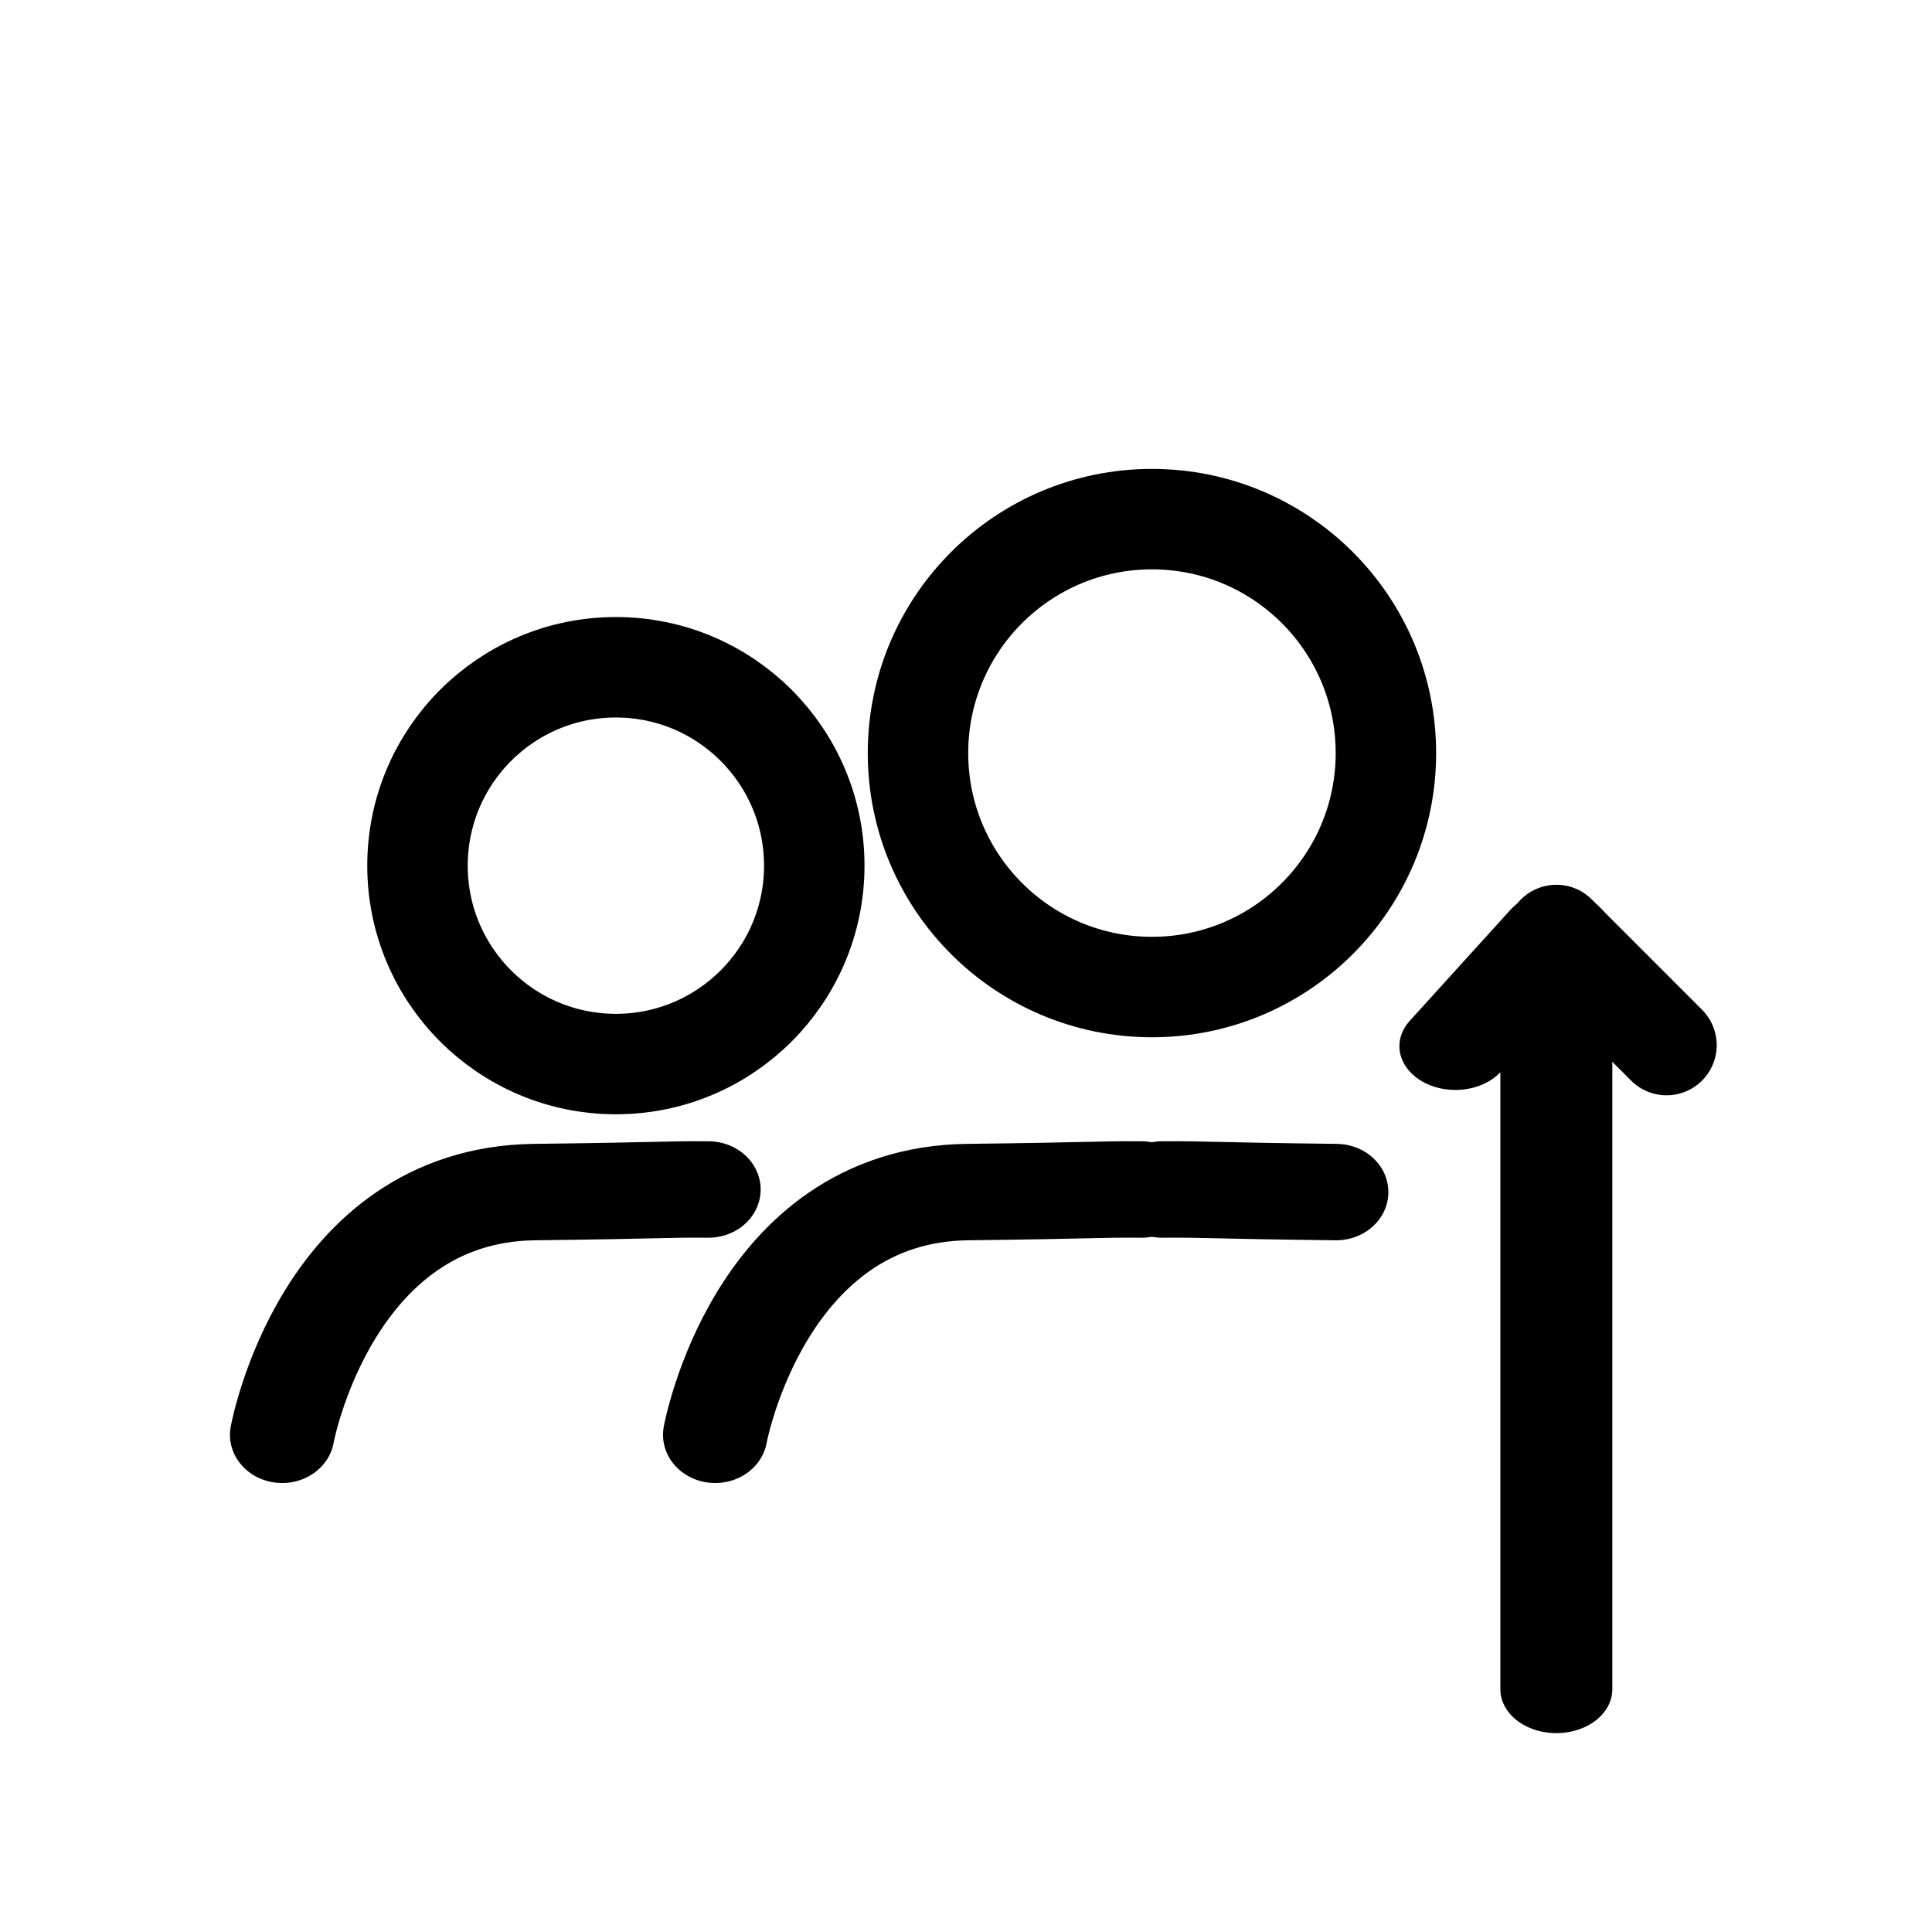
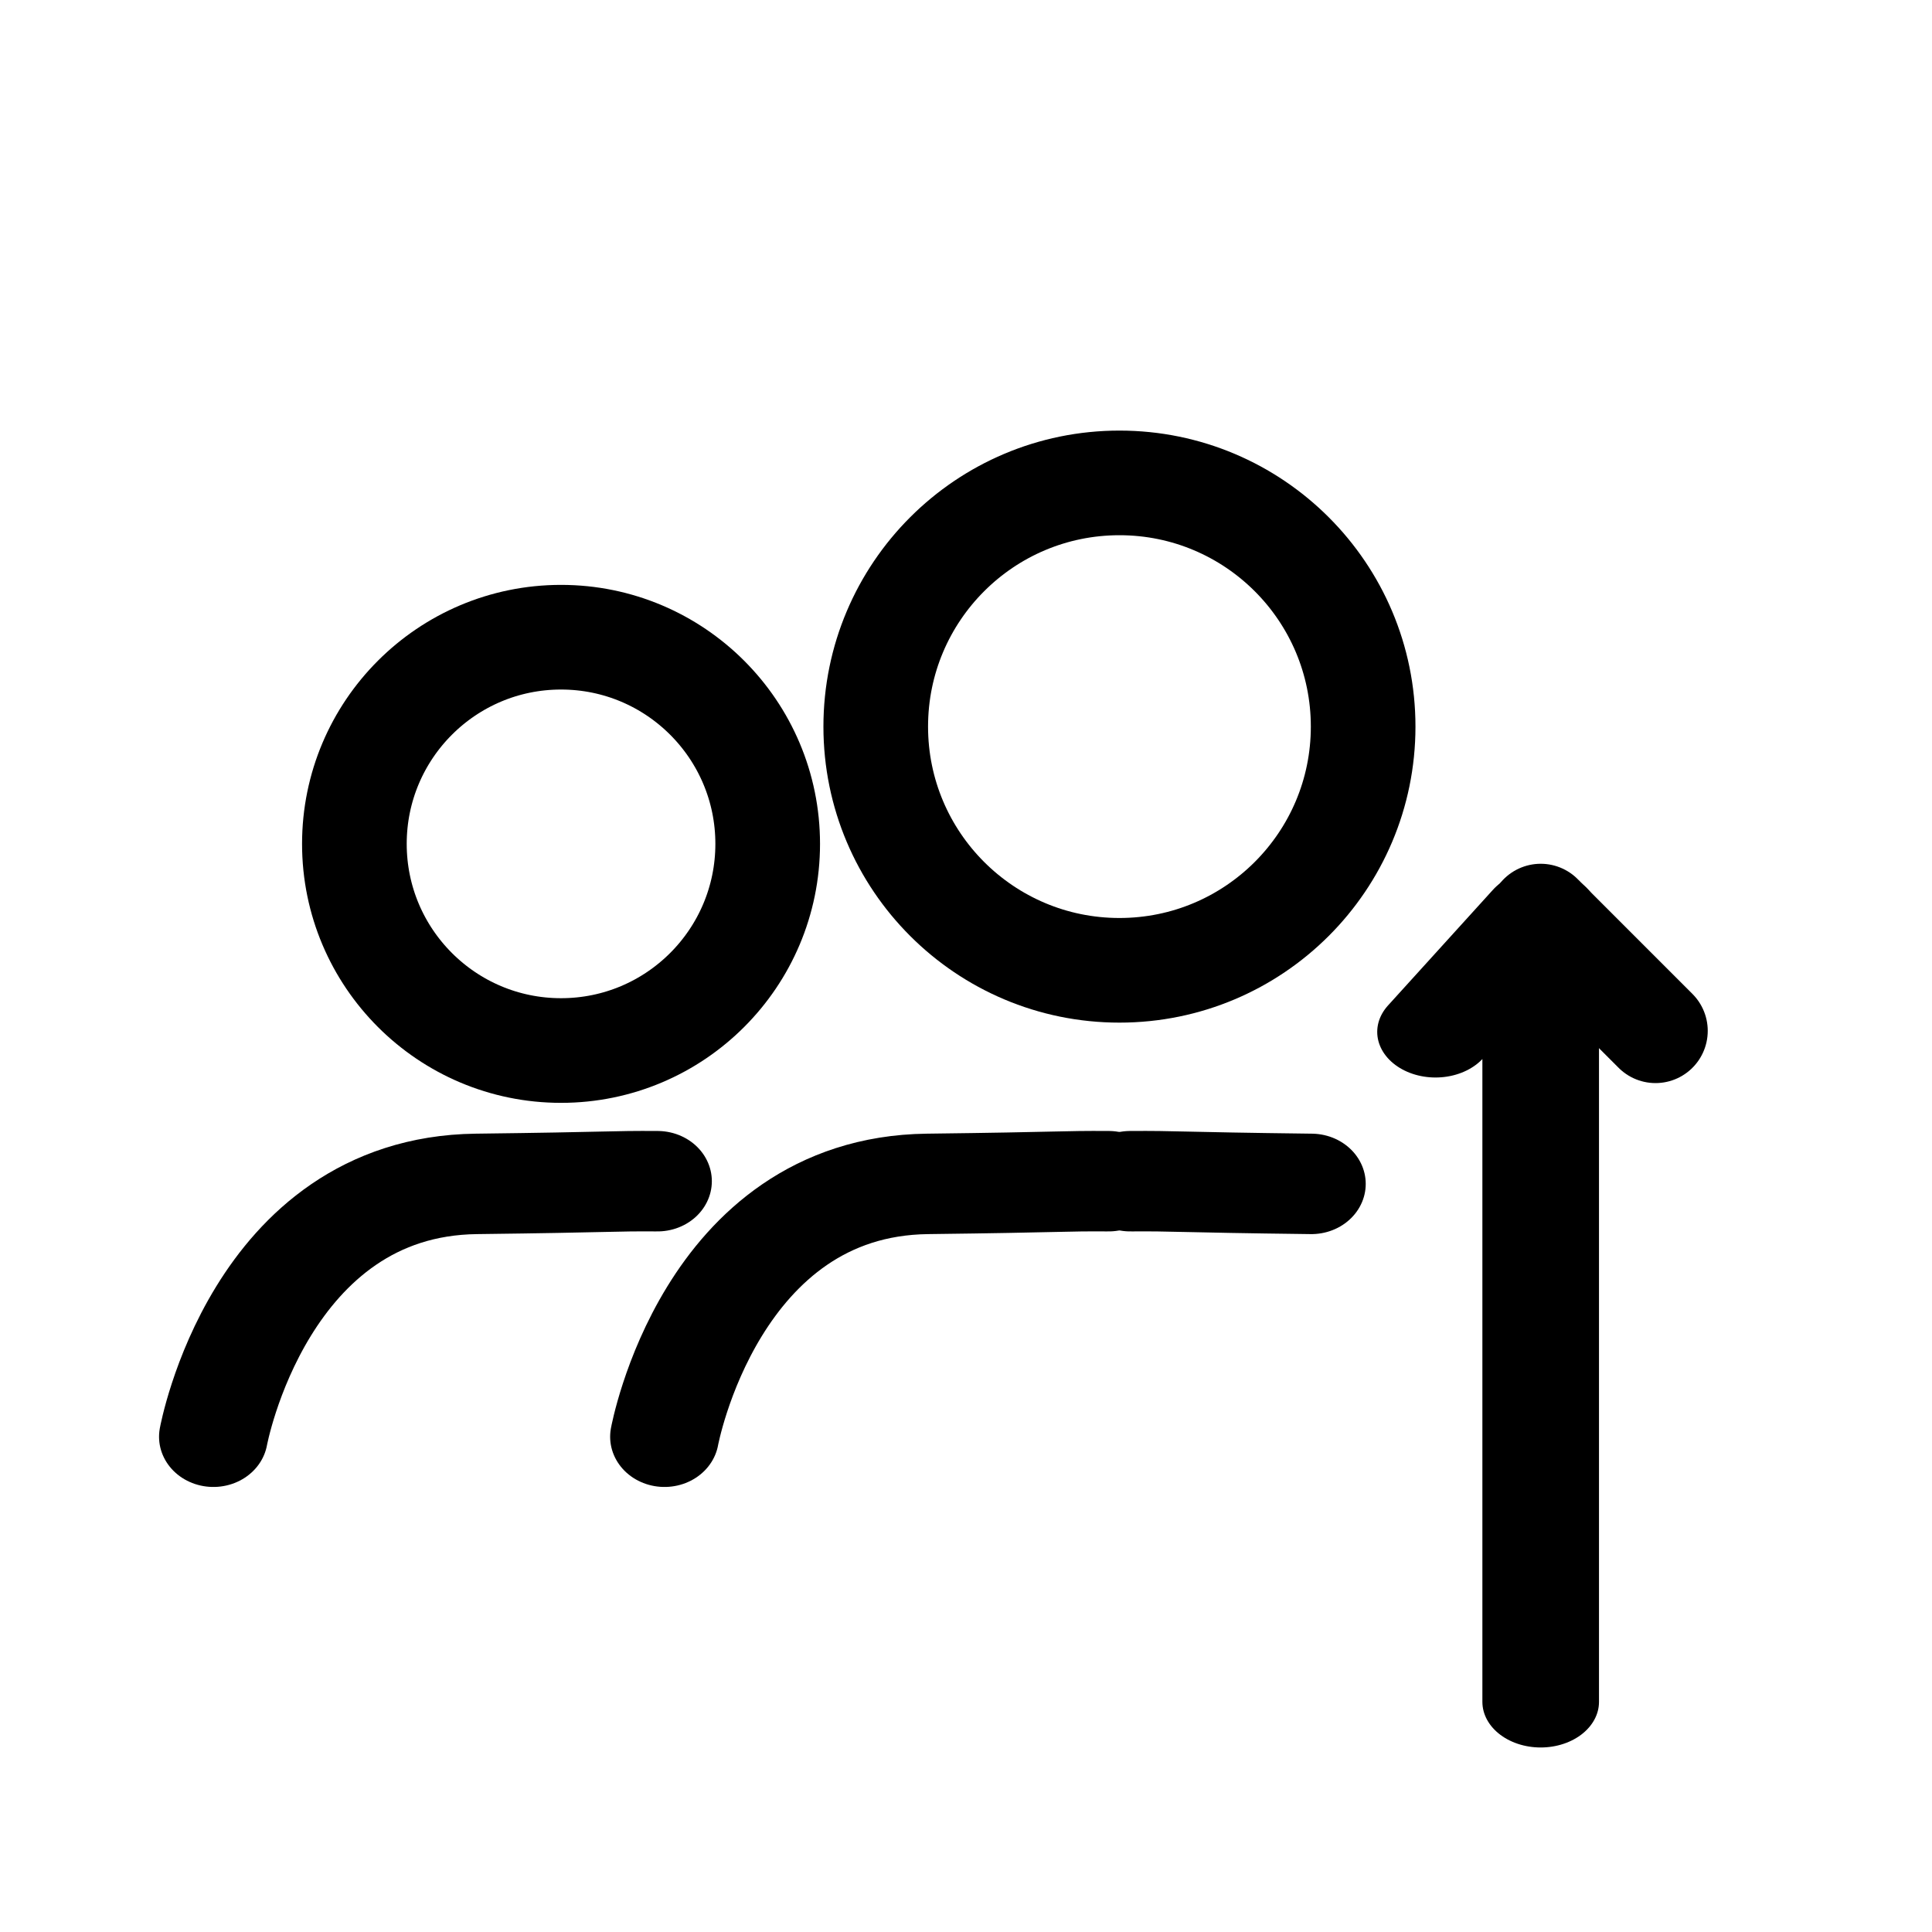
- <svg xmlns="http://www.w3.org/2000/svg" width="25px" height="25px" version="1.1" xml:space="preserve" style="fill-rule:evenodd;clip-rule:evenodd;stroke-linecap:round;stroke-linejoin:round;stroke-miterlimit:1.5;">
-   <g transform="matrix(1,0,0,1,-145,-97)">
-     <g id="TeamSkills" transform="matrix(0.500559,0,0,0.500867,96.8377,97.6011)">
+ <svg xmlns="http://www.w3.org/2000/svg" width="24px" height="24px" version="1.1" xml:space="preserve" style="fill-rule:evenodd;clip-rule:evenodd;stroke-linecap:round;stroke-linejoin:round;stroke-miterlimit:1.5;">
+   <g transform="matrix(1,0,0,1,-146,-98)">
+     <g id="TeamSkills" transform="matrix(0.500559,0,0,0.500867,96.8377,97.8823)">
      <rect x="98" y="0" width="48" height="48" style="fill:none;" />
      <g transform="matrix(0.132821,0,0,0.132739,8.073,-6.93598)">
-         <circle cx="887.834" cy="189.786" r="45.535" style="fill:none;stroke:black;stroke-width:19.55px;" />
+         <circle cx="887.834" cy="189.786" r="45.535" style="fill:none;stroke: currentColor;stroke-width:19.55px;" />
      </g>
      <g transform="matrix(0.160498,0,0,0.148183,-0.787264,-12.9948)">
-         <path d="M719.591,329.751C719.591,329.751 726.671,287.871 760.253,287.43C781.659,287.148 780.985,286.926 788.257,286.98" style="fill:none;stroke:black;stroke-width:16.81px;" />
+         <path d="M719.591,329.751C719.591,329.751 726.671,287.871 760.253,287.43C781.659,287.148 780.985,286.926 788.257,286.98" style="fill:none;stroke: currentColor;stroke-width:16.81px;" />
      </g>
      <g transform="matrix(-0.160498,0,0,0.148183,252.778,-12.9948)">
-         <path d="M760.253,287.43C781.659,287.148 780.985,286.926 788.257,286.98" style="fill:none;stroke:black;stroke-width:16.81px;" />
+         <path d="M760.253,287.43C781.659,287.148 780.985,286.926 788.257,286.98" style="fill:none;stroke: currentColor;stroke-width:16.81px;" />
      </g>
      <g transform="matrix(-0.112629,0,0,0.11256,212.134,-0.198021)">
-         <circle cx="887.834" cy="189.786" r="45.535" style="fill:none;stroke:black;stroke-width:23.06px;" />
+         <circle cx="887.834" cy="189.786" r="45.535" style="fill:none;stroke: currentColor;stroke-width:23.06px;" />
      </g>
      <g transform="matrix(0.160498,0,0,0.148183,-11.9821,-12.9948)">
-         <path d="M719.591,329.751C719.591,329.751 726.671,287.871 760.253,287.43C781.659,287.148 780.985,286.926 788.257,286.98" style="fill:none;stroke:black;stroke-width:16.81px;" />
+         <path d="M719.591,329.751C719.591,329.751 726.671,287.871 760.253,287.43C781.659,287.148 780.985,286.926 788.257,286.98" style="fill:none;stroke: currentColor;stroke-width:16.81px;" />
      </g>
      <g transform="matrix(0.998679,0,0,0.99827,97.9272,0.334476)">
        <g transform="matrix(0.886157,0,0,0.69295,6.62869,14.5716)">
-           <path d="M36.049,39.846L36.049,11.669L33.1,15.825L36.049,11.669" style="fill:none;stroke:black;stroke-width:3.27px;" />
+           <path d="M36.049,39.846L36.049,11.669L33.1,15.825L36.049,11.669" style="fill:none;stroke: currentColor;stroke-width:3.27px;" />
        </g>
        <g transform="matrix(1.06817,0,0,1.06796,-4.92074,-4.18625)">
-           <path d="M40.719,25.136L43.39,27.808" style="fill:none;stroke:black;stroke-width:2.43px;" />
+           <path d="M40.719,25.136L43.39,27.808" style="fill:none;stroke: currentColor;stroke-width:2.43px;" />
        </g>
      </g>
    </g>
  </g>
</svg>
